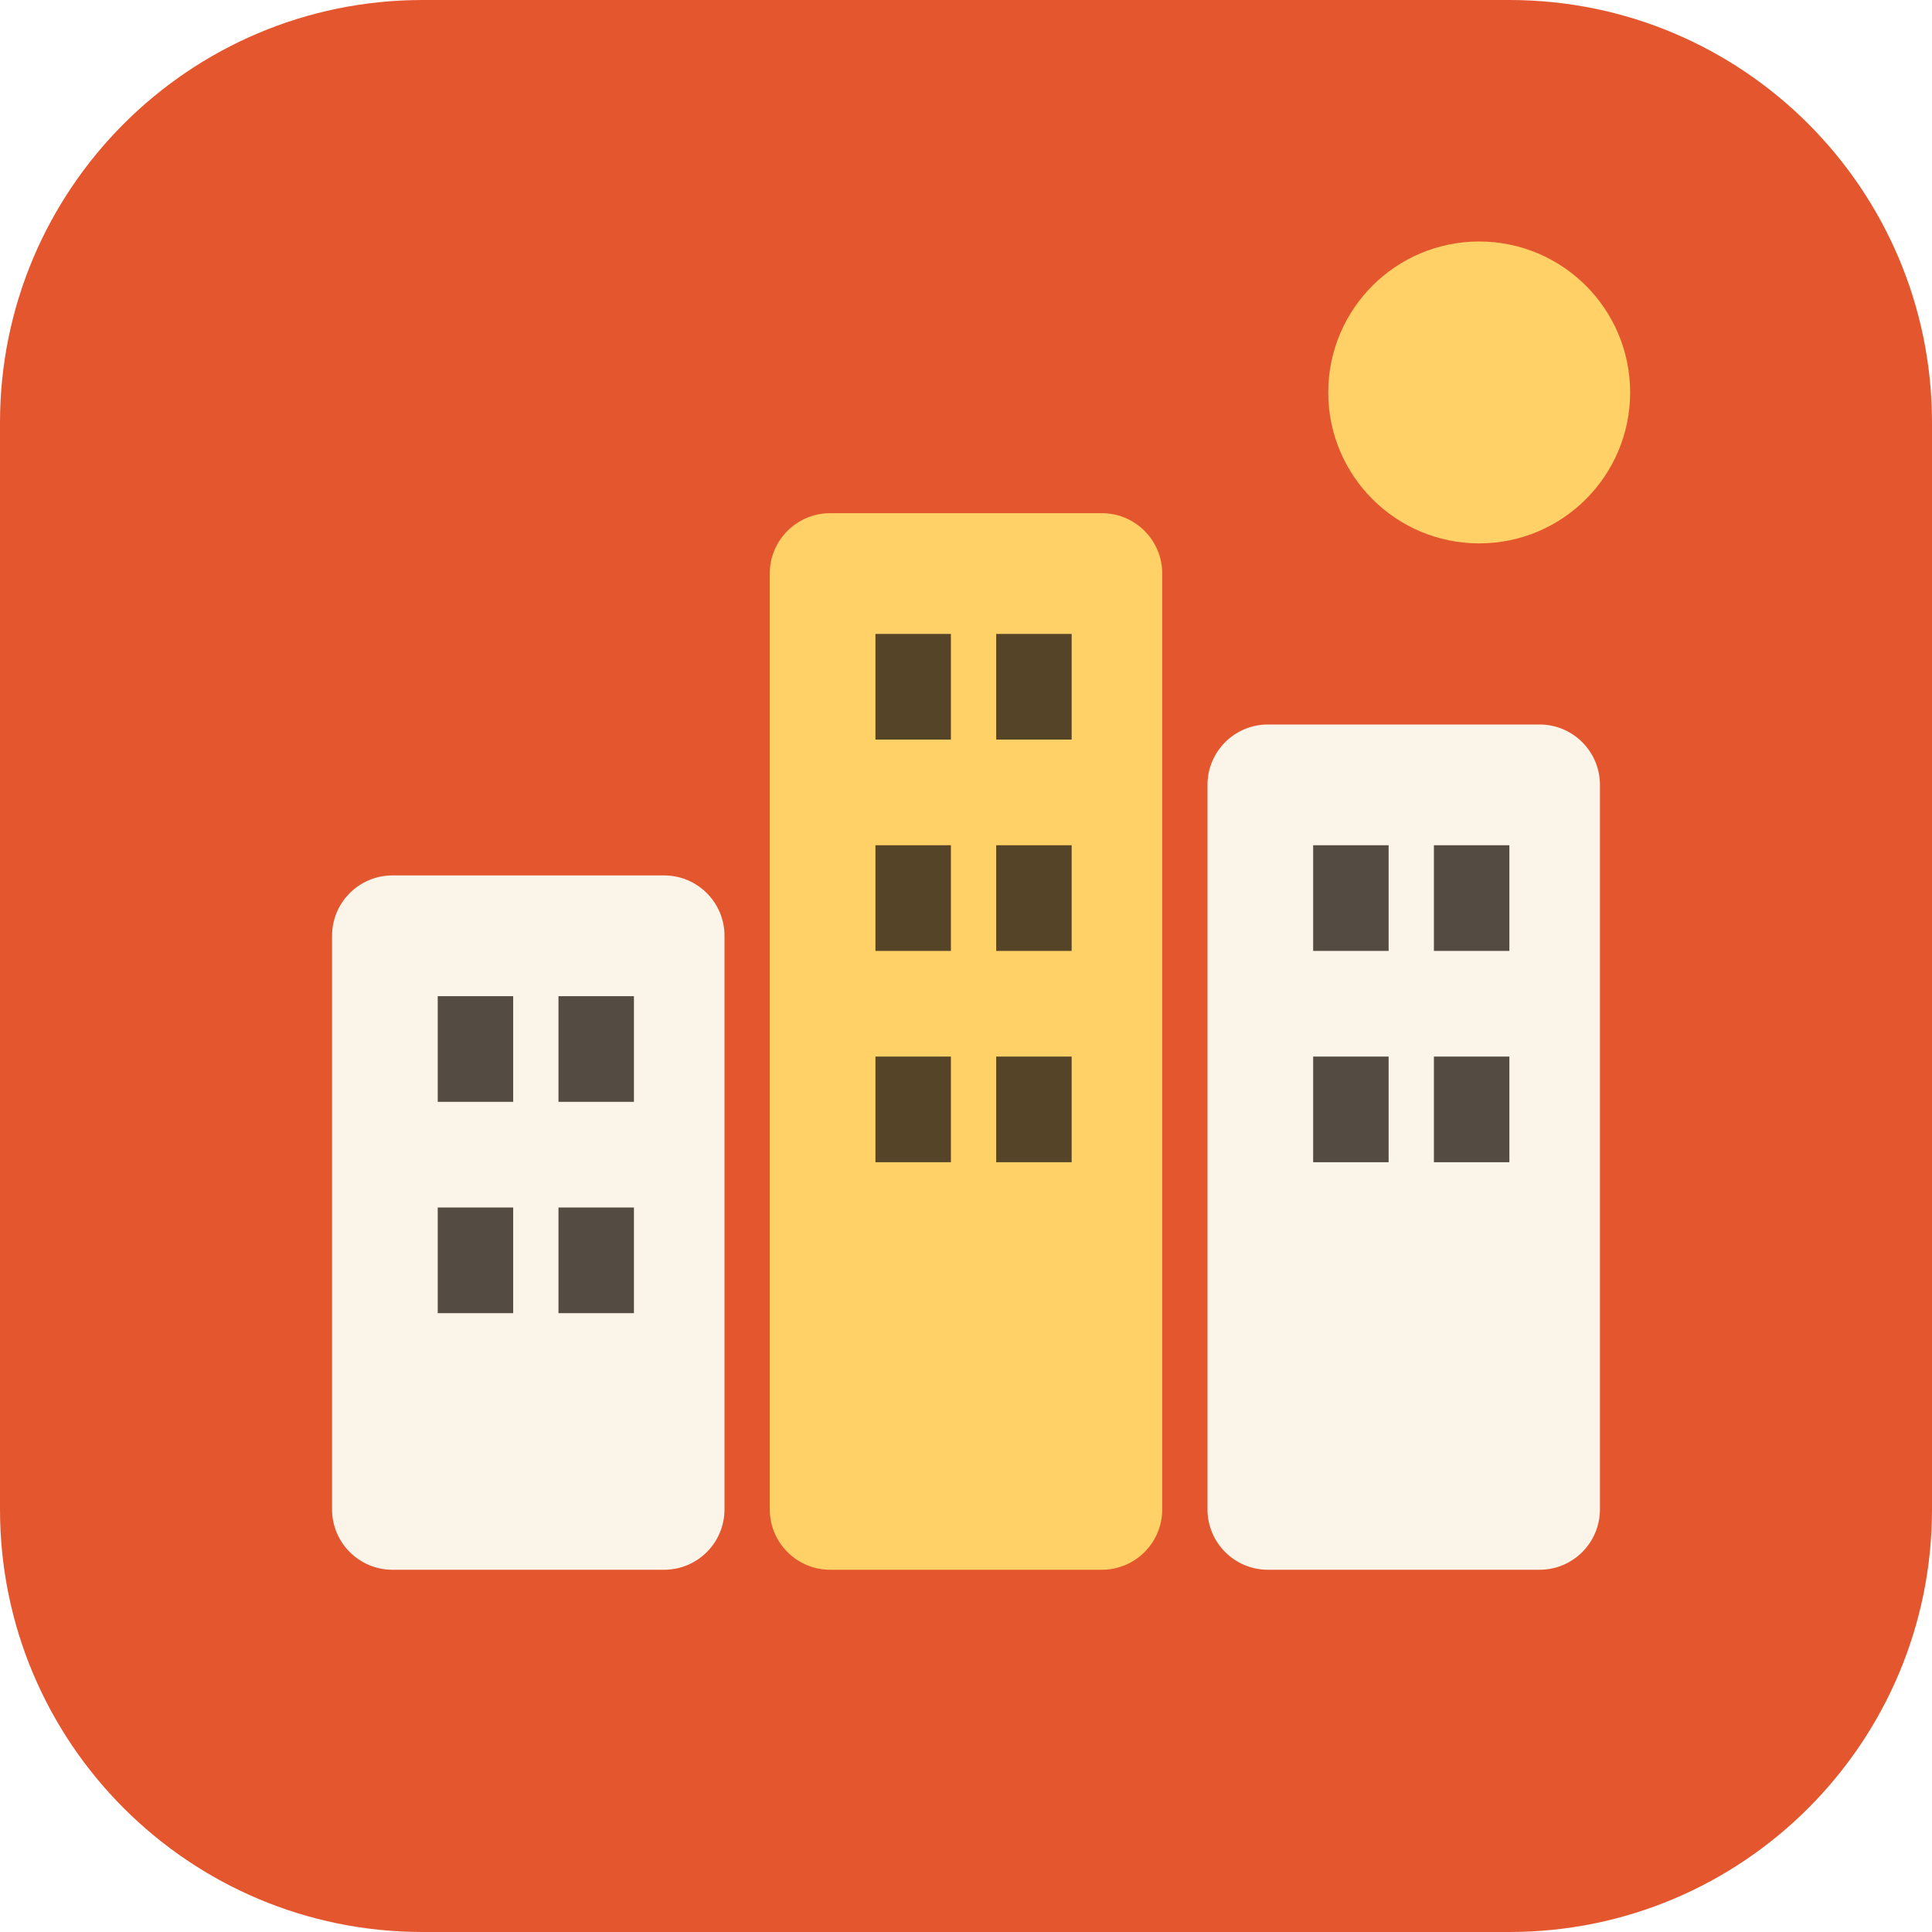
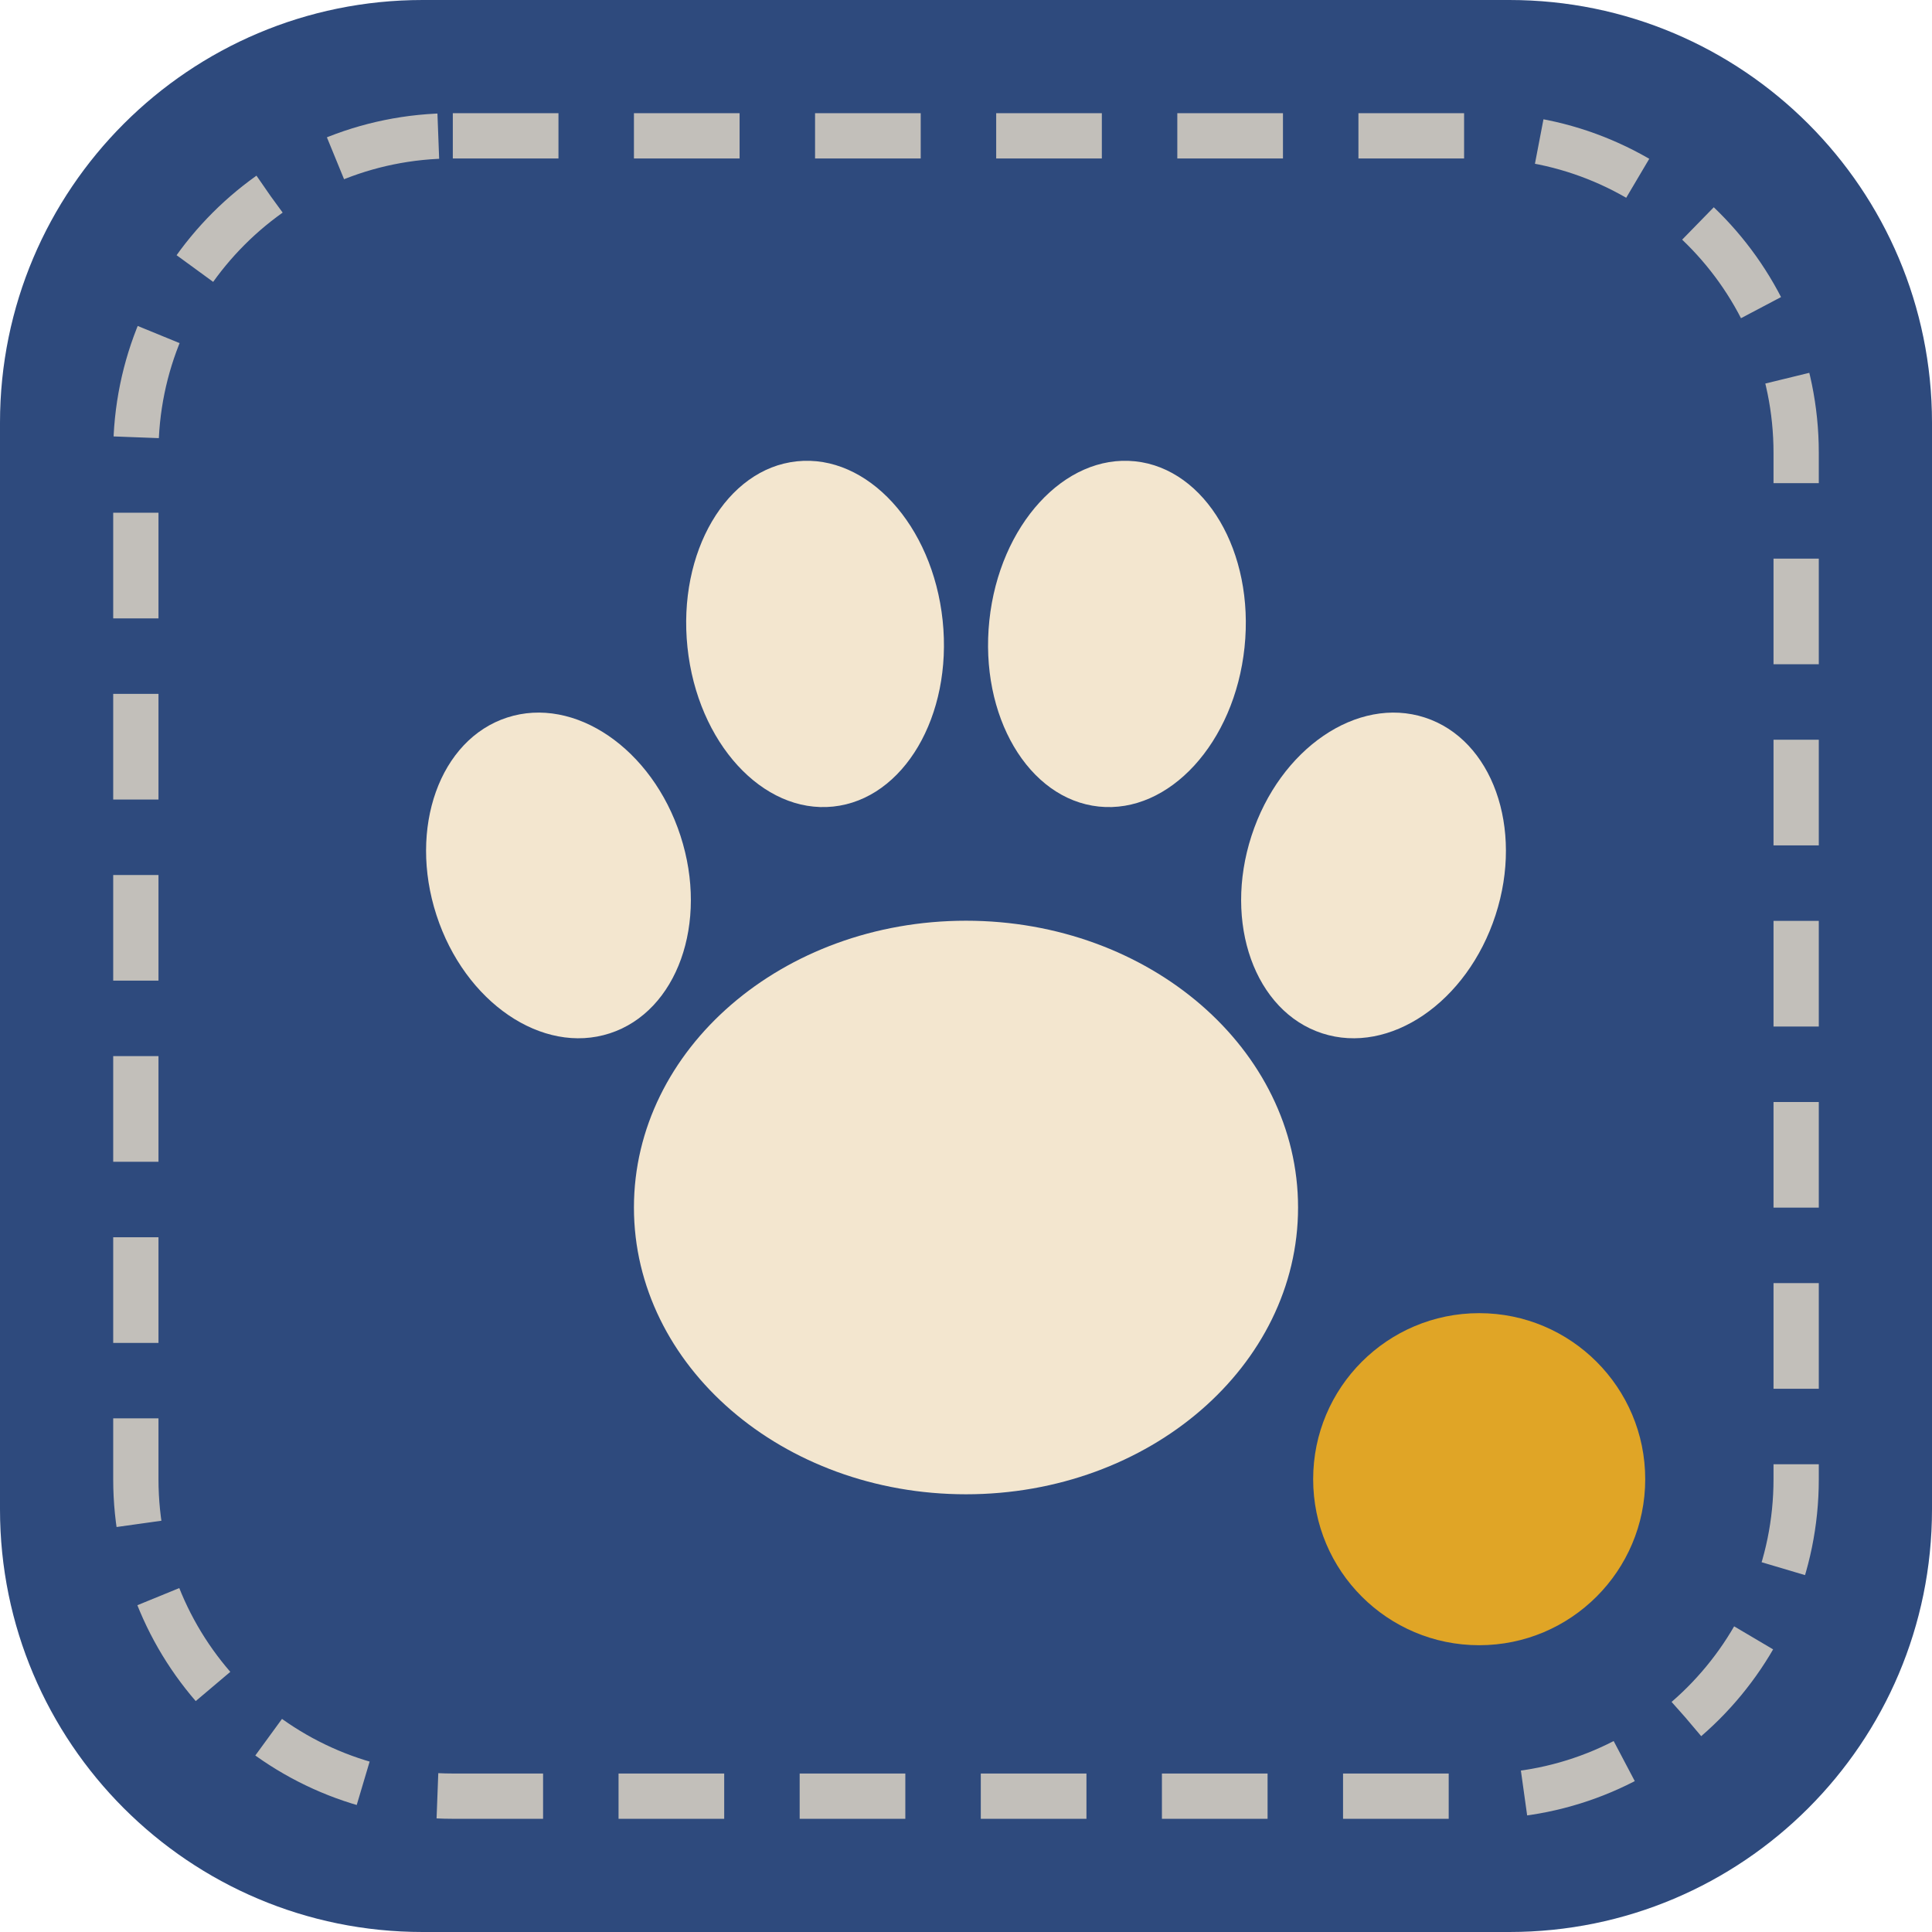
<svg xmlns="http://www.w3.org/2000/svg" viewBox="0 0 128 128">
-   <rect width="128" height="128" rx="28" fill="#E4572E" />
-   <rect x="22" y="58" width="26" height="46" rx="4" fill="#FBF5E9" />
-   <rect x="51" y="34" width="26" height="70" rx="4" fill="#FFD166" />
-   <rect x="80" y="48" width="26" height="56" rx="4" fill="#FBF5E9" />
-   <g fill="#2B2118" opacity=".8">
-     <rect x="29" y="66" width="5" height="7" />
-     <rect x="37" y="66" width="5" height="7" />
-     <rect x="29" y="80" width="5" height="7" />
-     <rect x="37" y="80" width="5" height="7" />
-     <rect x="58" y="42" width="5" height="7" />
-     <rect x="66" y="42" width="5" height="7" />
-     <rect x="58" y="56" width="5" height="7" />
-     <rect x="66" y="56" width="5" height="7" />
-     <rect x="58" y="70" width="5" height="7" />
-     <rect x="66" y="70" width="5" height="7" />
-     <rect x="87" y="56" width="5" height="7" />
-     <rect x="95" y="56" width="5" height="7" />
-     <rect x="87" y="70" width="5" height="7" />
-     <rect x="95" y="70" width="5" height="7" />
+   <rect width="128" height="128" rx="28" fill="#2E4A7D" />
+   <rect x="9" y="9" width="110" height="110" rx="21" fill="none" stroke="#F3E6CF" stroke-width="3" stroke-dasharray="7 5" opacity=".75" />
+   <g fill="#F3E6CF">
+     <ellipse cx="64" cy="80" rx="22" ry="19" />
+     <ellipse cx="37" cy="58" rx="8.5" ry="11" transform="rotate(-18 37 58)" />
+     <ellipse cx="54" cy="42" rx="8.5" ry="11.5" transform="rotate(-6 54 42)" />
+     <ellipse cx="74" cy="42" rx="8.5" ry="11.5" transform="rotate(6 74 42)" />
+     <ellipse cx="91" cy="58" rx="8.5" ry="11" transform="rotate(18 91 58)" />
  </g>
-   <circle cx="98" cy="26" r="10" fill="#FFD166" />
+   <circle cx="98" cy="98" r="11" fill="#E0A526" />
</svg>
